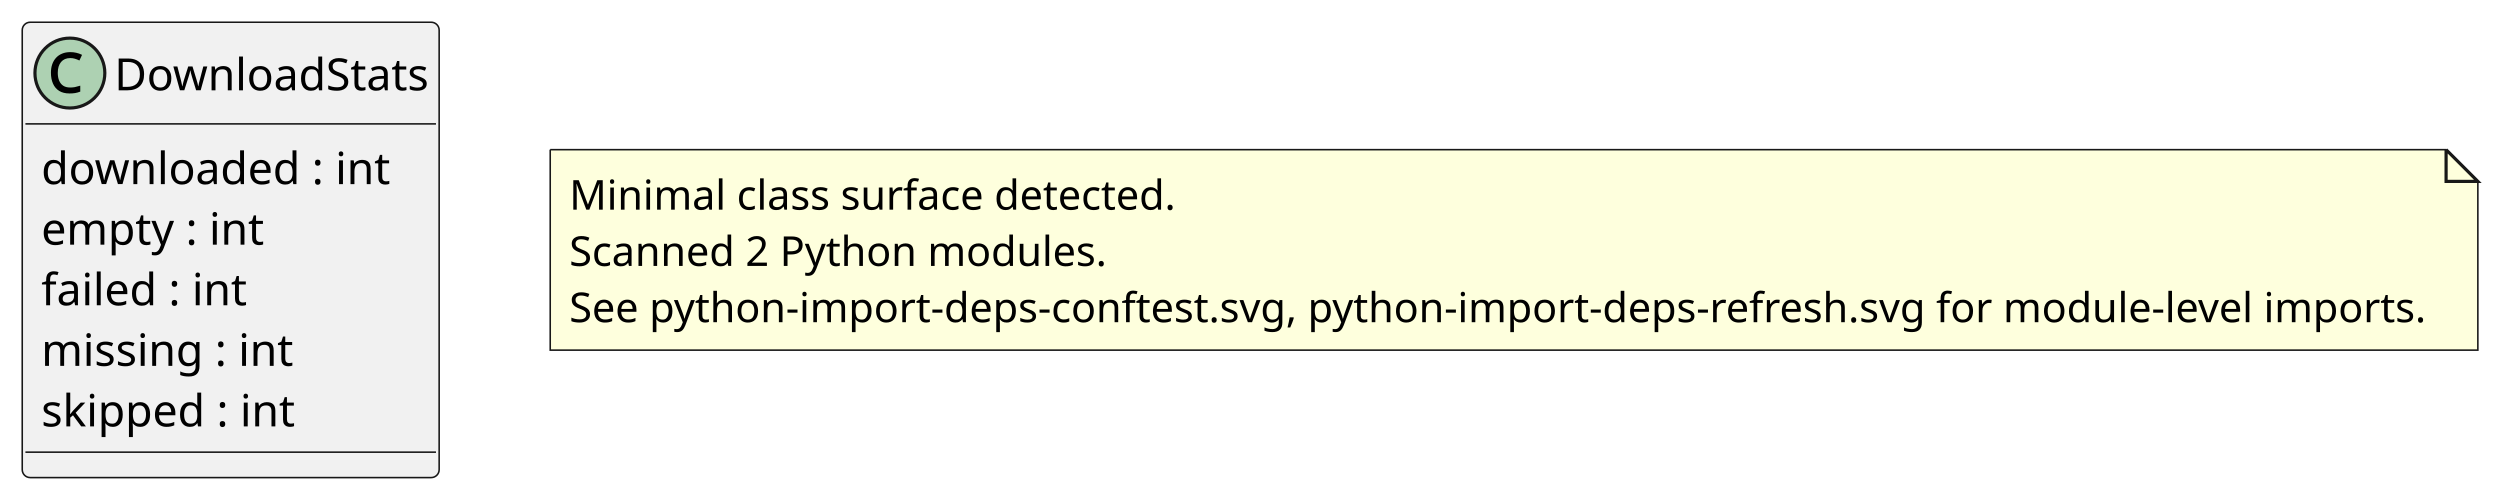
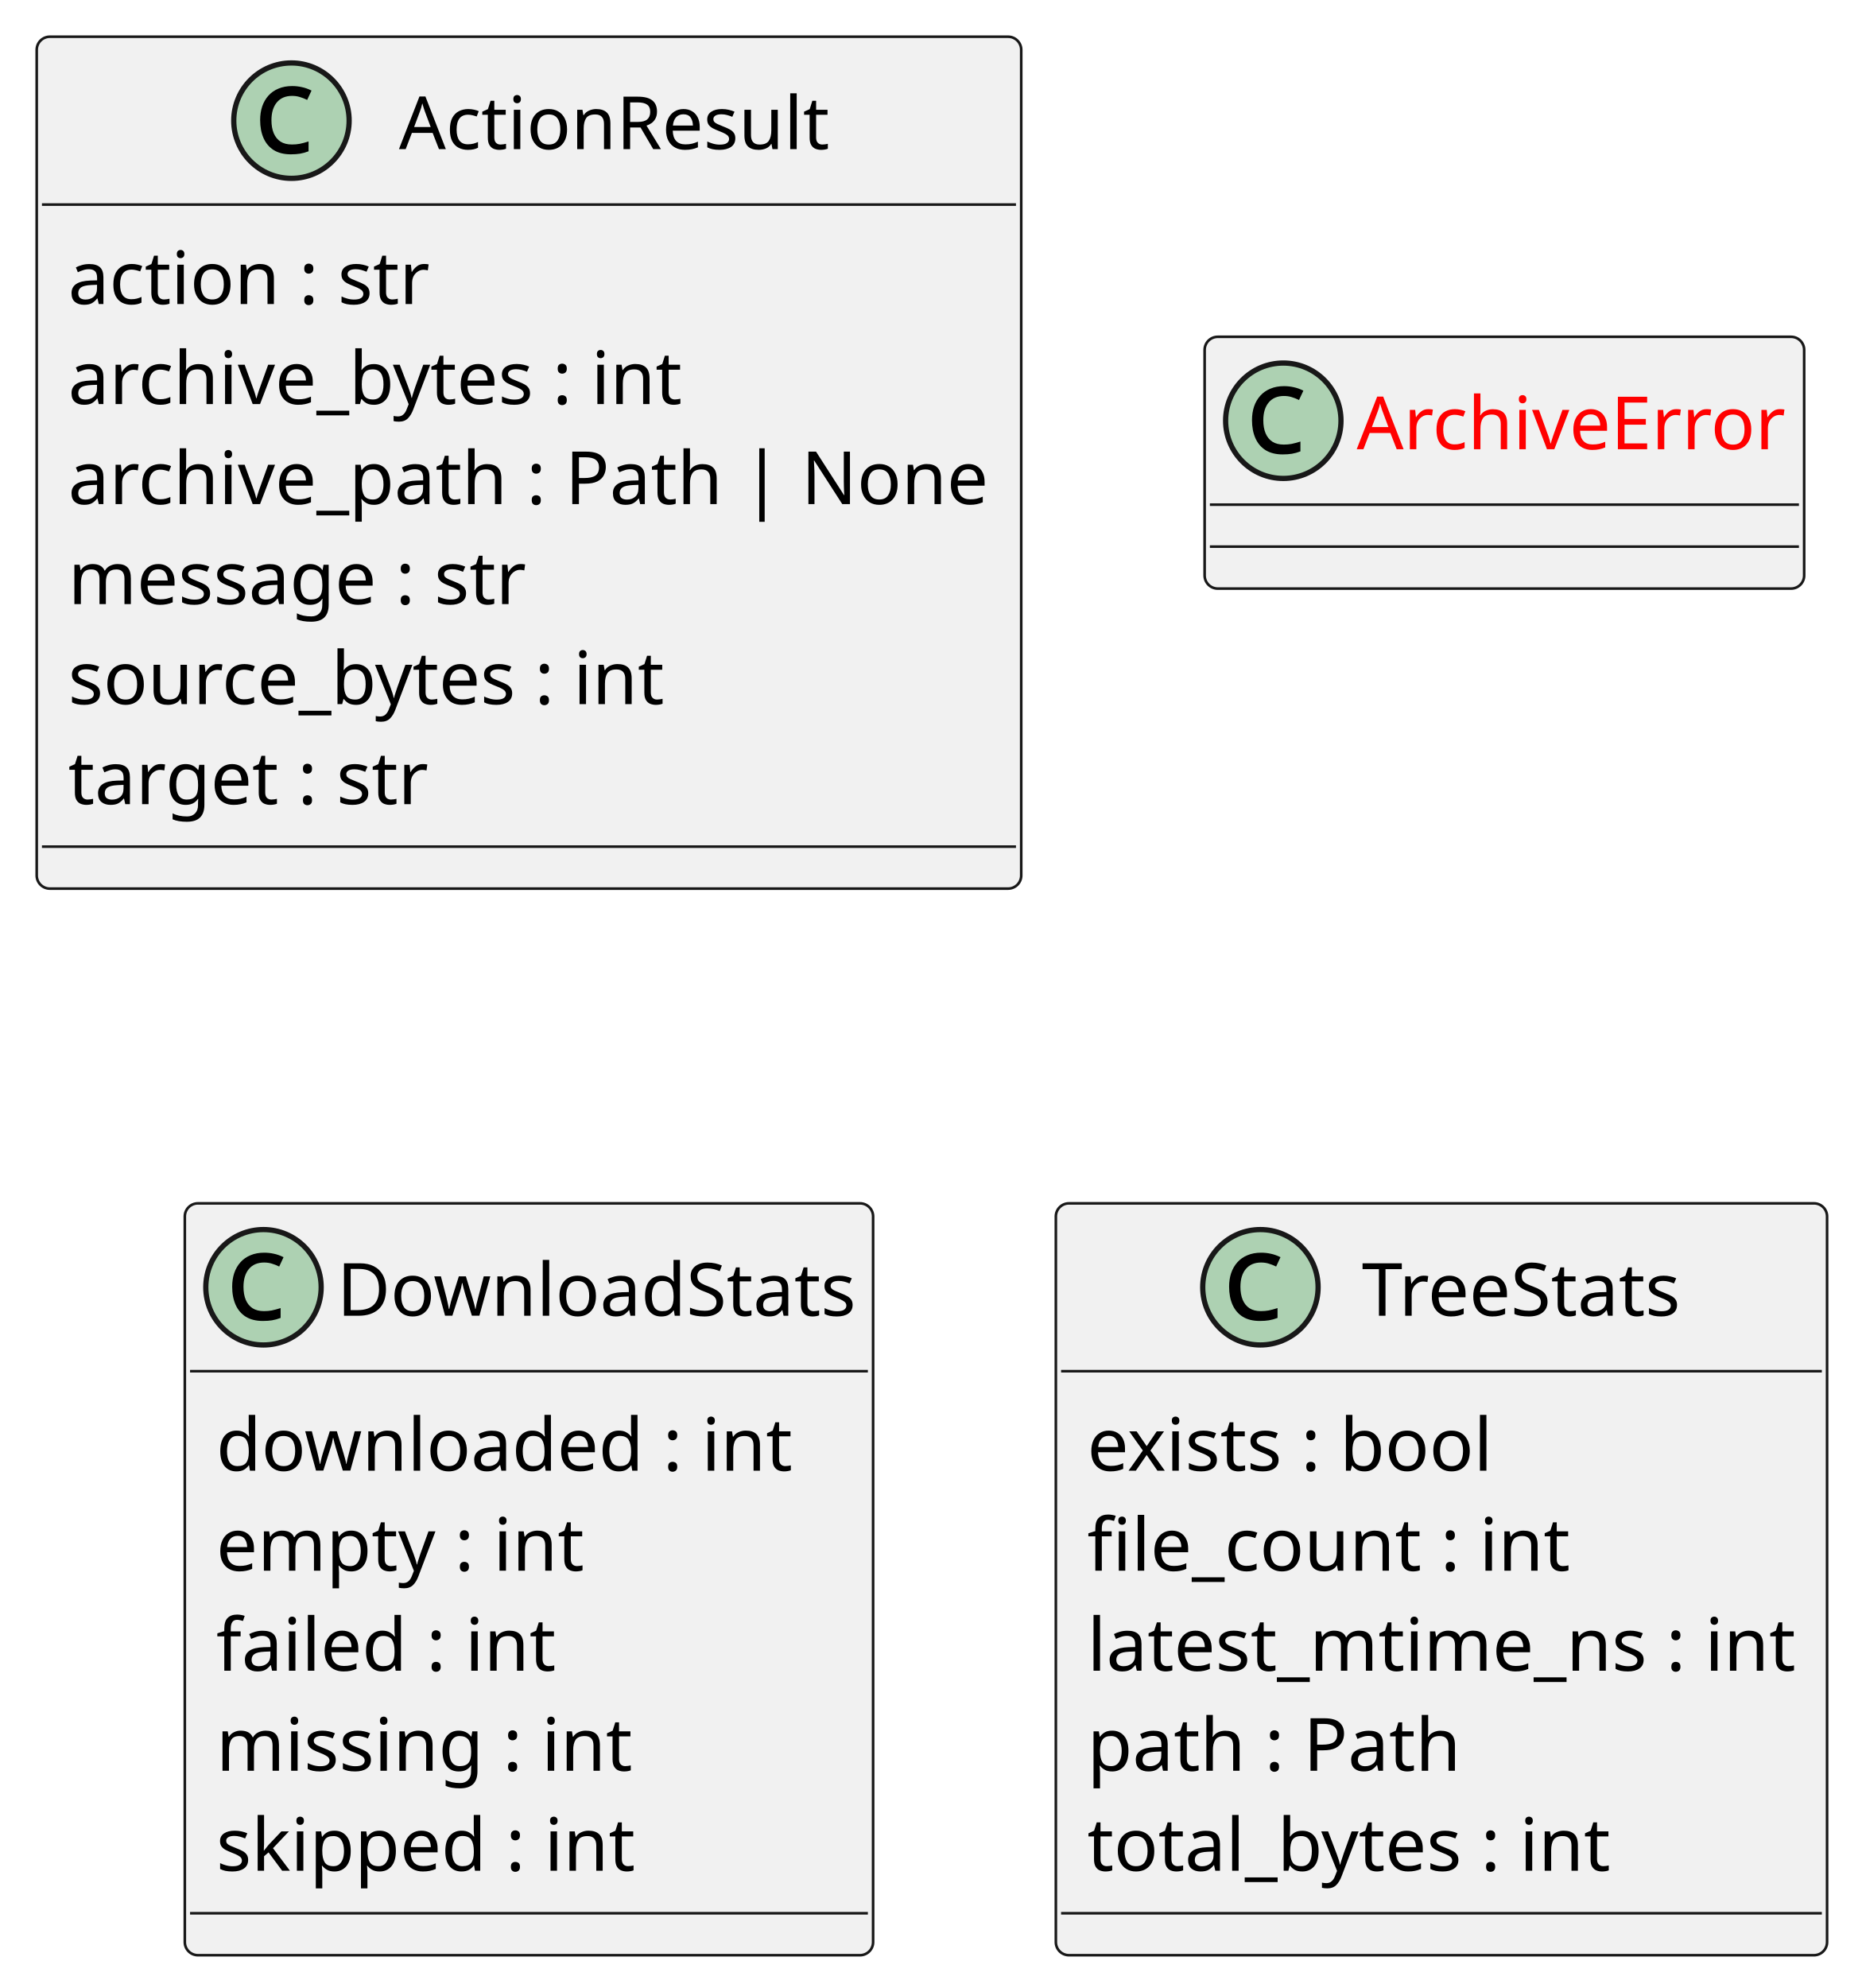
- <svg xmlns="http://www.w3.org/2000/svg" contentStyleType="text/css" data-diagram-type="CLASS" height="157px" preserveAspectRatio="none" style="width:787px;height:157px;background:#FFFFFF;" version="1.1" viewBox="0 0 787 157" width="787px" zoomAndPan="magnify">
+ <svg xmlns="http://www.w3.org/2000/svg" contentStyleType="text/css" data-diagram-type="CLASS" height="379px" preserveAspectRatio="none" style="width:355px;height:379px;background:#FFFFFF;" version="1.1" viewBox="0 0 355 379" width="355px" zoomAndPan="magnify">
  <defs />
  <g>
-     <g class="entity" data-qualified-name="refresh.DownloadStats" data-source-line="2" id="ent0002">
-       <rect fill="#F1F1F1" height="143.34" rx="2.5" ry="2.5" style="stroke:#181818;stroke-width:0.5;" width="131.246" x="7" y="7" />
-       <ellipse cx="22" cy="23" fill="#ADD1B2" rx="11" ry="11" style="stroke:#181818;stroke-width:1;" />
-       <path d="M22.109,18.281 Q21.188,18.281 20.453,18.594 Q19.734,18.906 19.234,19.5 Q18.734,20.078 18.453,20.953 Q18.188,21.828 18.188,22.922 Q18.188,24.359 18.625,25.406 Q19.078,26.453 19.922,27 Q20.781,27.547 22.094,27.547 Q22.875,27.547 23.562,27.422 Q24.266,27.281 25.266,26.969 L25.266,28.844 Q24.406,29.172 23.641,29.297 Q22.891,29.422 21.875,29.422 Q19.953,29.422 18.641,28.625 Q17.344,27.812 16.688,26.344 Q16.031,24.859 16.031,22.891 Q16.031,21.469 16.422,20.297 Q16.828,19.109 17.609,18.234 Q18.391,17.359 19.531,16.891 Q20.672,16.406 22.141,16.406 Q23.094,16.406 23.984,16.609 Q24.891,16.797 25.828,17.266 L25,19.047 Q24.219,18.672 23.562,18.484 Q22.906,18.281 22.109,18.281 Z " fill="#000000" />
-       <text fill="#000000" font-family="sans-serif" font-size="14" lengthAdjust="spacing" textLength="99.246" x="36" y="28.432">DownloadStats</text>
-       <line style="stroke:#181818;stroke-width:0.5;" x1="8" x2="137.246" y1="39" y2="39" />
-       <text fill="#000000" font-family="sans-serif" font-size="14" lengthAdjust="spacing" textLength="110.138" x="13" y="57.966">downloaded : int</text>
-       <text fill="#000000" font-family="sans-serif" font-size="14" lengthAdjust="spacing" textLength="70.14" x="13" y="77.034">empty : int</text>
-       <text fill="#000000" font-family="sans-serif" font-size="14" lengthAdjust="spacing" textLength="64.75" x="13" y="96.102">failed : int</text>
-       <text fill="#000000" font-family="sans-serif" font-size="14" lengthAdjust="spacing" textLength="79.338" x="13" y="115.17">missing : int</text>
-       <text fill="#000000" font-family="sans-serif" font-size="14" lengthAdjust="spacing" textLength="79.87" x="13" y="134.238">skipped : int</text>
-       <line style="stroke:#181818;stroke-width:0.5;" x1="8" x2="137.246" y1="142.34" y2="142.34" />
+     <g class="entity" data-qualified-name="scripts.compress_generated_artifacts.ActionResult" data-source-line="2" id="ent0002">
+       <rect fill="#F1F1F1" height="162.407" rx="2.5" ry="2.5" style="stroke:#181818;stroke-width:0.5;" width="187.727" x="7" y="7" />
+       <ellipse cx="55.573" cy="23" fill="#ADD1B2" rx="11" ry="11" style="stroke:#181818;stroke-width:1;" />
+       <path d="M55.682,18.281 Q54.76,18.281 54.026,18.594 Q53.307,18.906 52.807,19.5 Q52.307,20.078 52.026,20.953 Q51.76,21.828 51.76,22.922 Q51.76,24.359 52.198,25.406 Q52.651,26.453 53.495,27 Q54.354,27.547 55.667,27.547 Q56.448,27.547 57.135,27.422 Q57.838,27.281 58.838,26.969 L58.838,28.844 Q57.979,29.172 57.213,29.297 Q56.463,29.422 55.448,29.422 Q53.526,29.422 52.213,28.625 Q50.917,27.812 50.26,26.344 Q49.604,24.859 49.604,22.891 Q49.604,21.469 49.995,20.297 Q50.401,19.109 51.182,18.234 Q51.963,17.359 53.104,16.891 Q54.245,16.406 55.713,16.406 Q56.667,16.406 57.557,16.609 Q58.463,16.797 59.401,17.266 L58.573,19.047 Q57.792,18.672 57.135,18.484 Q56.479,18.281 55.682,18.281 Z " fill="#000000" />
+       <text fill="#000000" font-family="sans-serif" font-size="14" lengthAdjust="spacing" textLength="82.082" x="76.073" y="28.432">ActionResult</text>
+       <line style="stroke:#181818;stroke-width:0.5;" x1="8" x2="193.727" y1="39" y2="39" />
+       <text fill="#000000" font-family="sans-serif" font-size="14" lengthAdjust="spacing" textLength="68.936" x="13" y="57.966">action : str</text>
+       <text fill="#000000" font-family="sans-serif" font-size="14" lengthAdjust="spacing" textLength="117.6" x="13" y="77.034">archive_bytes : int</text>
+       <text fill="#000000" font-family="sans-serif" font-size="14" lengthAdjust="spacing" textLength="175.727" x="13" y="96.102">archive_path : Path | None</text>
+       <text fill="#000000" font-family="sans-serif" font-size="14" lengthAdjust="spacing" textLength="87.332" x="13" y="115.17">message : str</text>
+       <text fill="#000000" font-family="sans-serif" font-size="14" lengthAdjust="spacing" textLength="114.198" x="13" y="134.238">source_bytes : int</text>
+       <text fill="#000000" font-family="sans-serif" font-size="14" lengthAdjust="spacing" textLength="68.824" x="13" y="153.305">target : str</text>
+       <line style="stroke:#181818;stroke-width:0.5;" x1="8" x2="193.727" y1="161.407" y2="161.407" />
    </g>
-     <g class="entity" data-qualified-name="archilityPythonSurfaceNote" data-source-line="10" id="ent0003">
-       <path d="M173.21,47.11 L173.21,110.228 L780.029,110.228 L780.029,57.11 L770.029,47.11 L173.21,47.11" fill="#FEFFDD" style="stroke:#181818;stroke-width:0.5;" />
-       <path d="M770.029,47.11 L770.029,57.11 L780.029,57.11 L770.029,47.11" fill="#FEFFDD" style="stroke:#181818;stroke-width:1;" />
-       <text fill="#000000" font-family="sans-serif" font-size="13" lengthAdjust="spacing" textLength="190.879" x="179.21" y="66.007">Minimal class surface detected.</text>
-       <text fill="#000000" font-family="sans-serif" font-size="13" lengthAdjust="spacing" textLength="169.208" x="179.21" y="83.713">Scanned 2 Python modules.</text>
-       <text fill="#000000" font-family="sans-serif" font-size="13" lengthAdjust="spacing" textLength="585.819" x="179.21" y="101.419">See python-import-deps-conftest.svg, python-import-deps-refresh.svg for module-level imports.</text>
+     <g class="entity" data-qualified-name="scripts.compress_generated_artifacts.ArchiveError" data-source-line="10" id="ent0003">
+       <rect fill="#F1F1F1" height="48" rx="2.5" ry="2.5" style="stroke:#181818;stroke-width:0.5;" width="114.32" x="229.7" y="64.21" />
+       <ellipse cx="244.7" cy="80.21" fill="#ADD1B2" rx="11" ry="11" style="stroke:#181818;stroke-width:1;" />
+       <path d="M244.809,75.491 Q243.887,75.491 243.153,75.804 Q242.434,76.116 241.934,76.71 Q241.434,77.288 241.153,78.163 Q240.887,79.038 240.887,80.132 Q240.887,81.569 241.325,82.616 Q241.778,83.663 242.622,84.21 Q243.481,84.757 244.794,84.757 Q245.575,84.757 246.262,84.632 Q246.966,84.491 247.966,84.179 L247.966,86.054 Q247.106,86.382 246.341,86.507 Q245.591,86.632 244.575,86.632 Q242.653,86.632 241.341,85.835 Q240.044,85.022 239.387,83.554 Q238.731,82.069 238.731,80.101 Q238.731,78.679 239.122,77.507 Q239.528,76.319 240.309,75.444 Q241.091,74.569 242.231,74.101 Q243.372,73.616 244.841,73.616 Q245.794,73.616 246.684,73.819 Q247.591,74.007 248.528,74.476 L247.7,76.257 Q246.919,75.882 246.262,75.694 Q245.606,75.491 244.809,75.491 Z " fill="#000000" />
+       <text fill="#FF0000" font-family="sans-serif" font-size="14" lengthAdjust="spacing" textLength="82.32" x="258.7" y="85.642">ArchiveError</text>
+       <line style="stroke:#181818;stroke-width:0.5;" x1="230.7" x2="343.02" y1="96.21" y2="96.21" />
+       <line style="stroke:#181818;stroke-width:0.5;" x1="230.7" x2="343.02" y1="104.21" y2="104.21" />
+     </g>
+     <g class="entity" data-qualified-name="refresh.DownloadStats" data-source-line="12" id="ent0004">
+       <rect fill="#F1F1F1" height="143.34" rx="2.5" ry="2.5" style="stroke:#181818;stroke-width:0.5;" width="131.246" x="35.24" y="229.41" />
+       <ellipse cx="50.24" cy="245.41" fill="#ADD1B2" rx="11" ry="11" style="stroke:#181818;stroke-width:1;" />
+       <path d="M50.349,240.691 Q49.428,240.691 48.693,241.004 Q47.974,241.316 47.474,241.91 Q46.974,242.488 46.693,243.363 Q46.428,244.238 46.428,245.332 Q46.428,246.769 46.865,247.816 Q47.318,248.863 48.162,249.41 Q49.021,249.957 50.334,249.957 Q51.115,249.957 51.803,249.832 Q52.506,249.691 53.506,249.379 L53.506,251.254 Q52.646,251.582 51.881,251.707 Q51.131,251.832 50.115,251.832 Q48.193,251.832 46.881,251.035 Q45.584,250.222 44.928,248.754 Q44.271,247.269 44.271,245.301 Q44.271,243.879 44.662,242.707 Q45.068,241.519 45.849,240.644 Q46.631,239.769 47.771,239.301 Q48.912,238.816 50.381,238.816 Q51.334,238.816 52.224,239.019 Q53.131,239.207 54.068,239.676 L53.24,241.457 Q52.459,241.082 51.803,240.894 Q51.146,240.691 50.349,240.691 Z " fill="#000000" />
+       <text fill="#000000" font-family="sans-serif" font-size="14" lengthAdjust="spacing" textLength="99.246" x="64.24" y="250.842">DownloadStats</text>
+       <line style="stroke:#181818;stroke-width:0.5;" x1="36.24" x2="165.486" y1="261.41" y2="261.41" />
+       <text fill="#000000" font-family="sans-serif" font-size="14" lengthAdjust="spacing" textLength="110.138" x="41.24" y="280.376">downloaded : int</text>
+       <text fill="#000000" font-family="sans-serif" font-size="14" lengthAdjust="spacing" textLength="70.14" x="41.24" y="299.444">empty : int</text>
+       <text fill="#000000" font-family="sans-serif" font-size="14" lengthAdjust="spacing" textLength="64.75" x="41.24" y="318.512">failed : int</text>
+       <text fill="#000000" font-family="sans-serif" font-size="14" lengthAdjust="spacing" textLength="79.338" x="41.24" y="337.58">missing : int</text>
+       <text fill="#000000" font-family="sans-serif" font-size="14" lengthAdjust="spacing" textLength="79.87" x="41.24" y="356.648">skipped : int</text>
+       <line style="stroke:#181818;stroke-width:0.5;" x1="36.24" x2="165.486" y1="364.75" y2="364.75" />
+     </g>
+     <g class="entity" data-qualified-name="scripts.compress_generated_artifacts.TreeStats" data-source-line="19" id="ent0005">
+       <rect fill="#F1F1F1" height="143.34" rx="2.5" ry="2.5" style="stroke:#181818;stroke-width:0.5;" width="147.058" x="201.33" y="229.41" />
+       <ellipse cx="240.336" cy="245.41" fill="#ADD1B2" rx="11" ry="11" style="stroke:#181818;stroke-width:1;" />
+       <path d="M240.445,240.691 Q239.523,240.691 238.789,241.004 Q238.07,241.316 237.57,241.91 Q237.07,242.488 236.789,243.363 Q236.523,244.238 236.523,245.332 Q236.523,246.769 236.961,247.816 Q237.414,248.863 238.257,249.41 Q239.117,249.957 240.429,249.957 Q241.211,249.957 241.898,249.832 Q242.601,249.691 243.601,249.379 L243.601,251.254 Q242.742,251.582 241.976,251.707 Q241.226,251.832 240.211,251.832 Q238.289,251.832 236.976,251.035 Q235.679,250.222 235.023,248.754 Q234.367,247.269 234.367,245.301 Q234.367,243.879 234.757,242.707 Q235.164,241.519 235.945,240.644 Q236.726,239.769 237.867,239.301 Q239.007,238.816 240.476,238.816 Q241.429,238.816 242.32,239.019 Q243.226,239.207 244.164,239.676 L243.336,241.457 Q242.554,241.082 241.898,240.894 Q241.242,240.691 240.445,240.691 Z " fill="#000000" />
+       <text fill="#000000" font-family="sans-serif" font-size="14" lengthAdjust="spacing" textLength="61.712" x="259.67" y="250.842">TreeStats</text>
+       <line style="stroke:#181818;stroke-width:0.5;" x1="202.33" x2="347.387" y1="261.41" y2="261.41" />
+       <text fill="#000000" font-family="sans-serif" font-size="14" lengthAdjust="spacing" textLength="77.574" x="207.33" y="280.376">exists : bool</text>
+       <text fill="#000000" font-family="sans-serif" font-size="14" lengthAdjust="spacing" textLength="92.05" x="207.33" y="299.444">file_count : int</text>
+       <text fill="#000000" font-family="sans-serif" font-size="14" lengthAdjust="spacing" textLength="135.058" x="207.33" y="318.512">latest_mtime_ns : int</text>
+       <text fill="#000000" font-family="sans-serif" font-size="14" lengthAdjust="spacing" textLength="71.232" x="207.33" y="337.58">path : Path</text>
+       <text fill="#000000" font-family="sans-serif" font-size="14" lengthAdjust="spacing" textLength="100.016" x="207.33" y="356.648">total_bytes : int</text>
+       <line style="stroke:#181818;stroke-width:0.5;" x1="202.33" x2="347.387" y1="364.75" y2="364.75" />
    </g>
  </g>
</svg>
